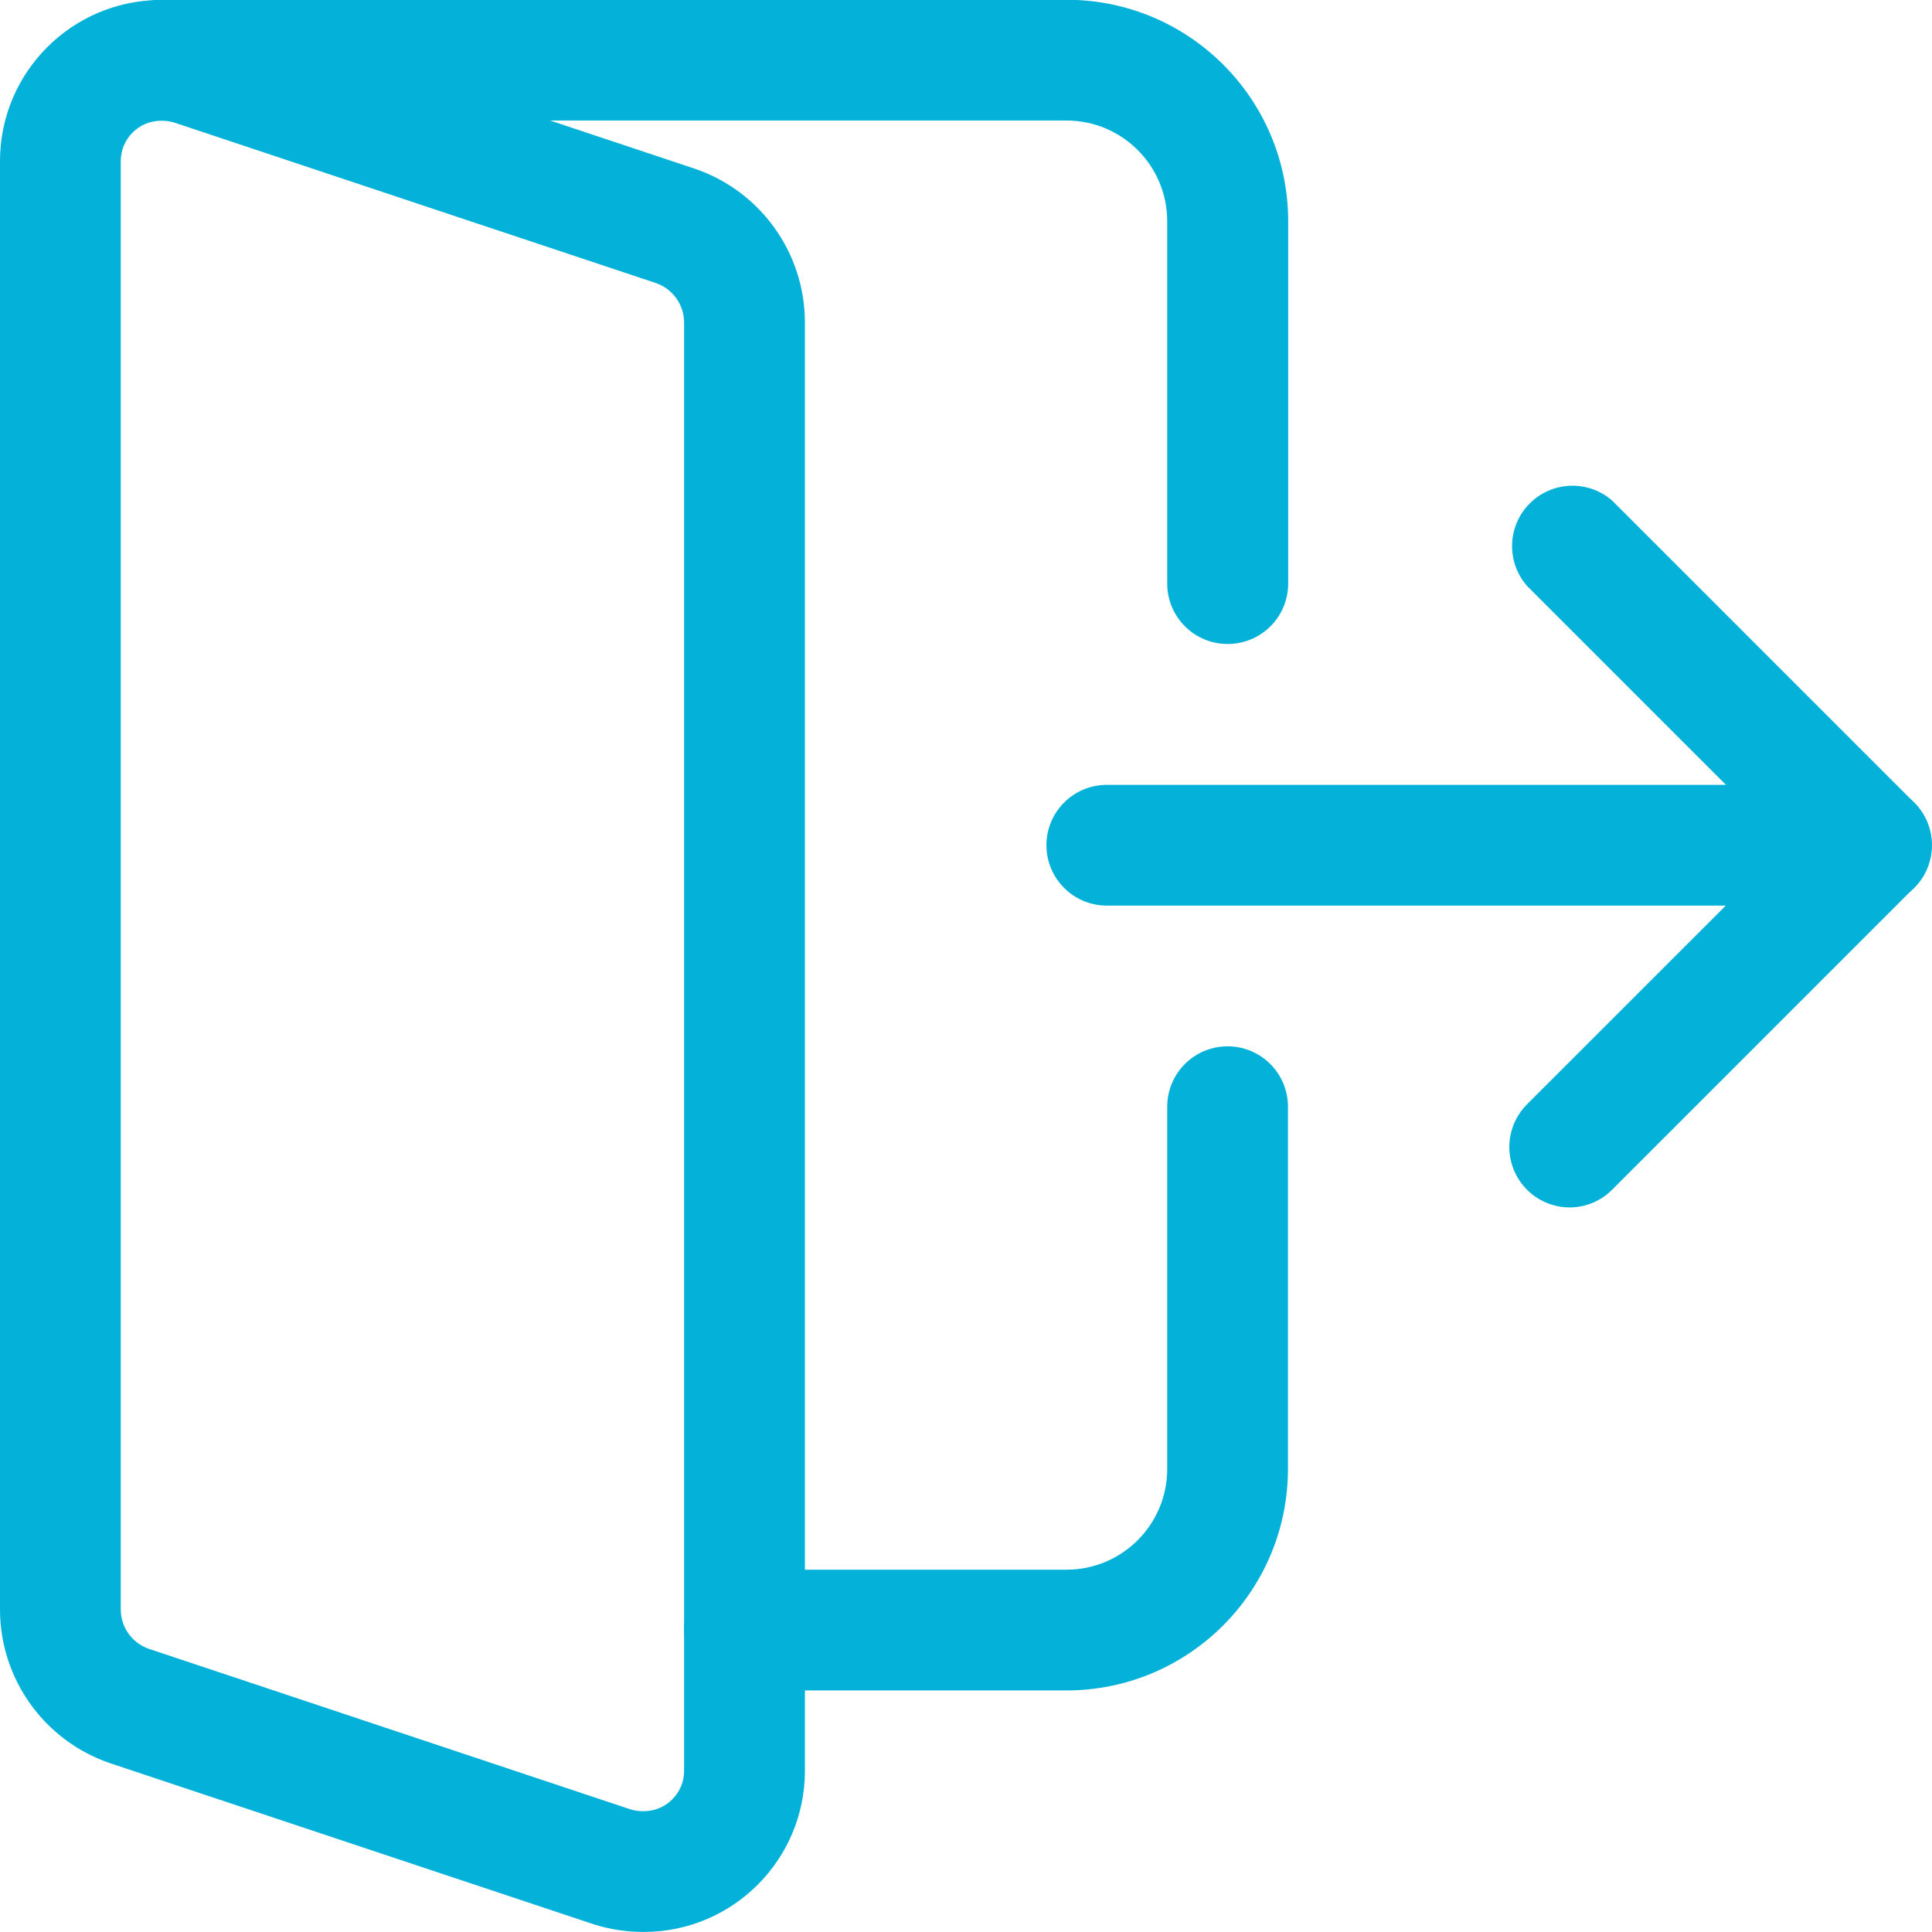
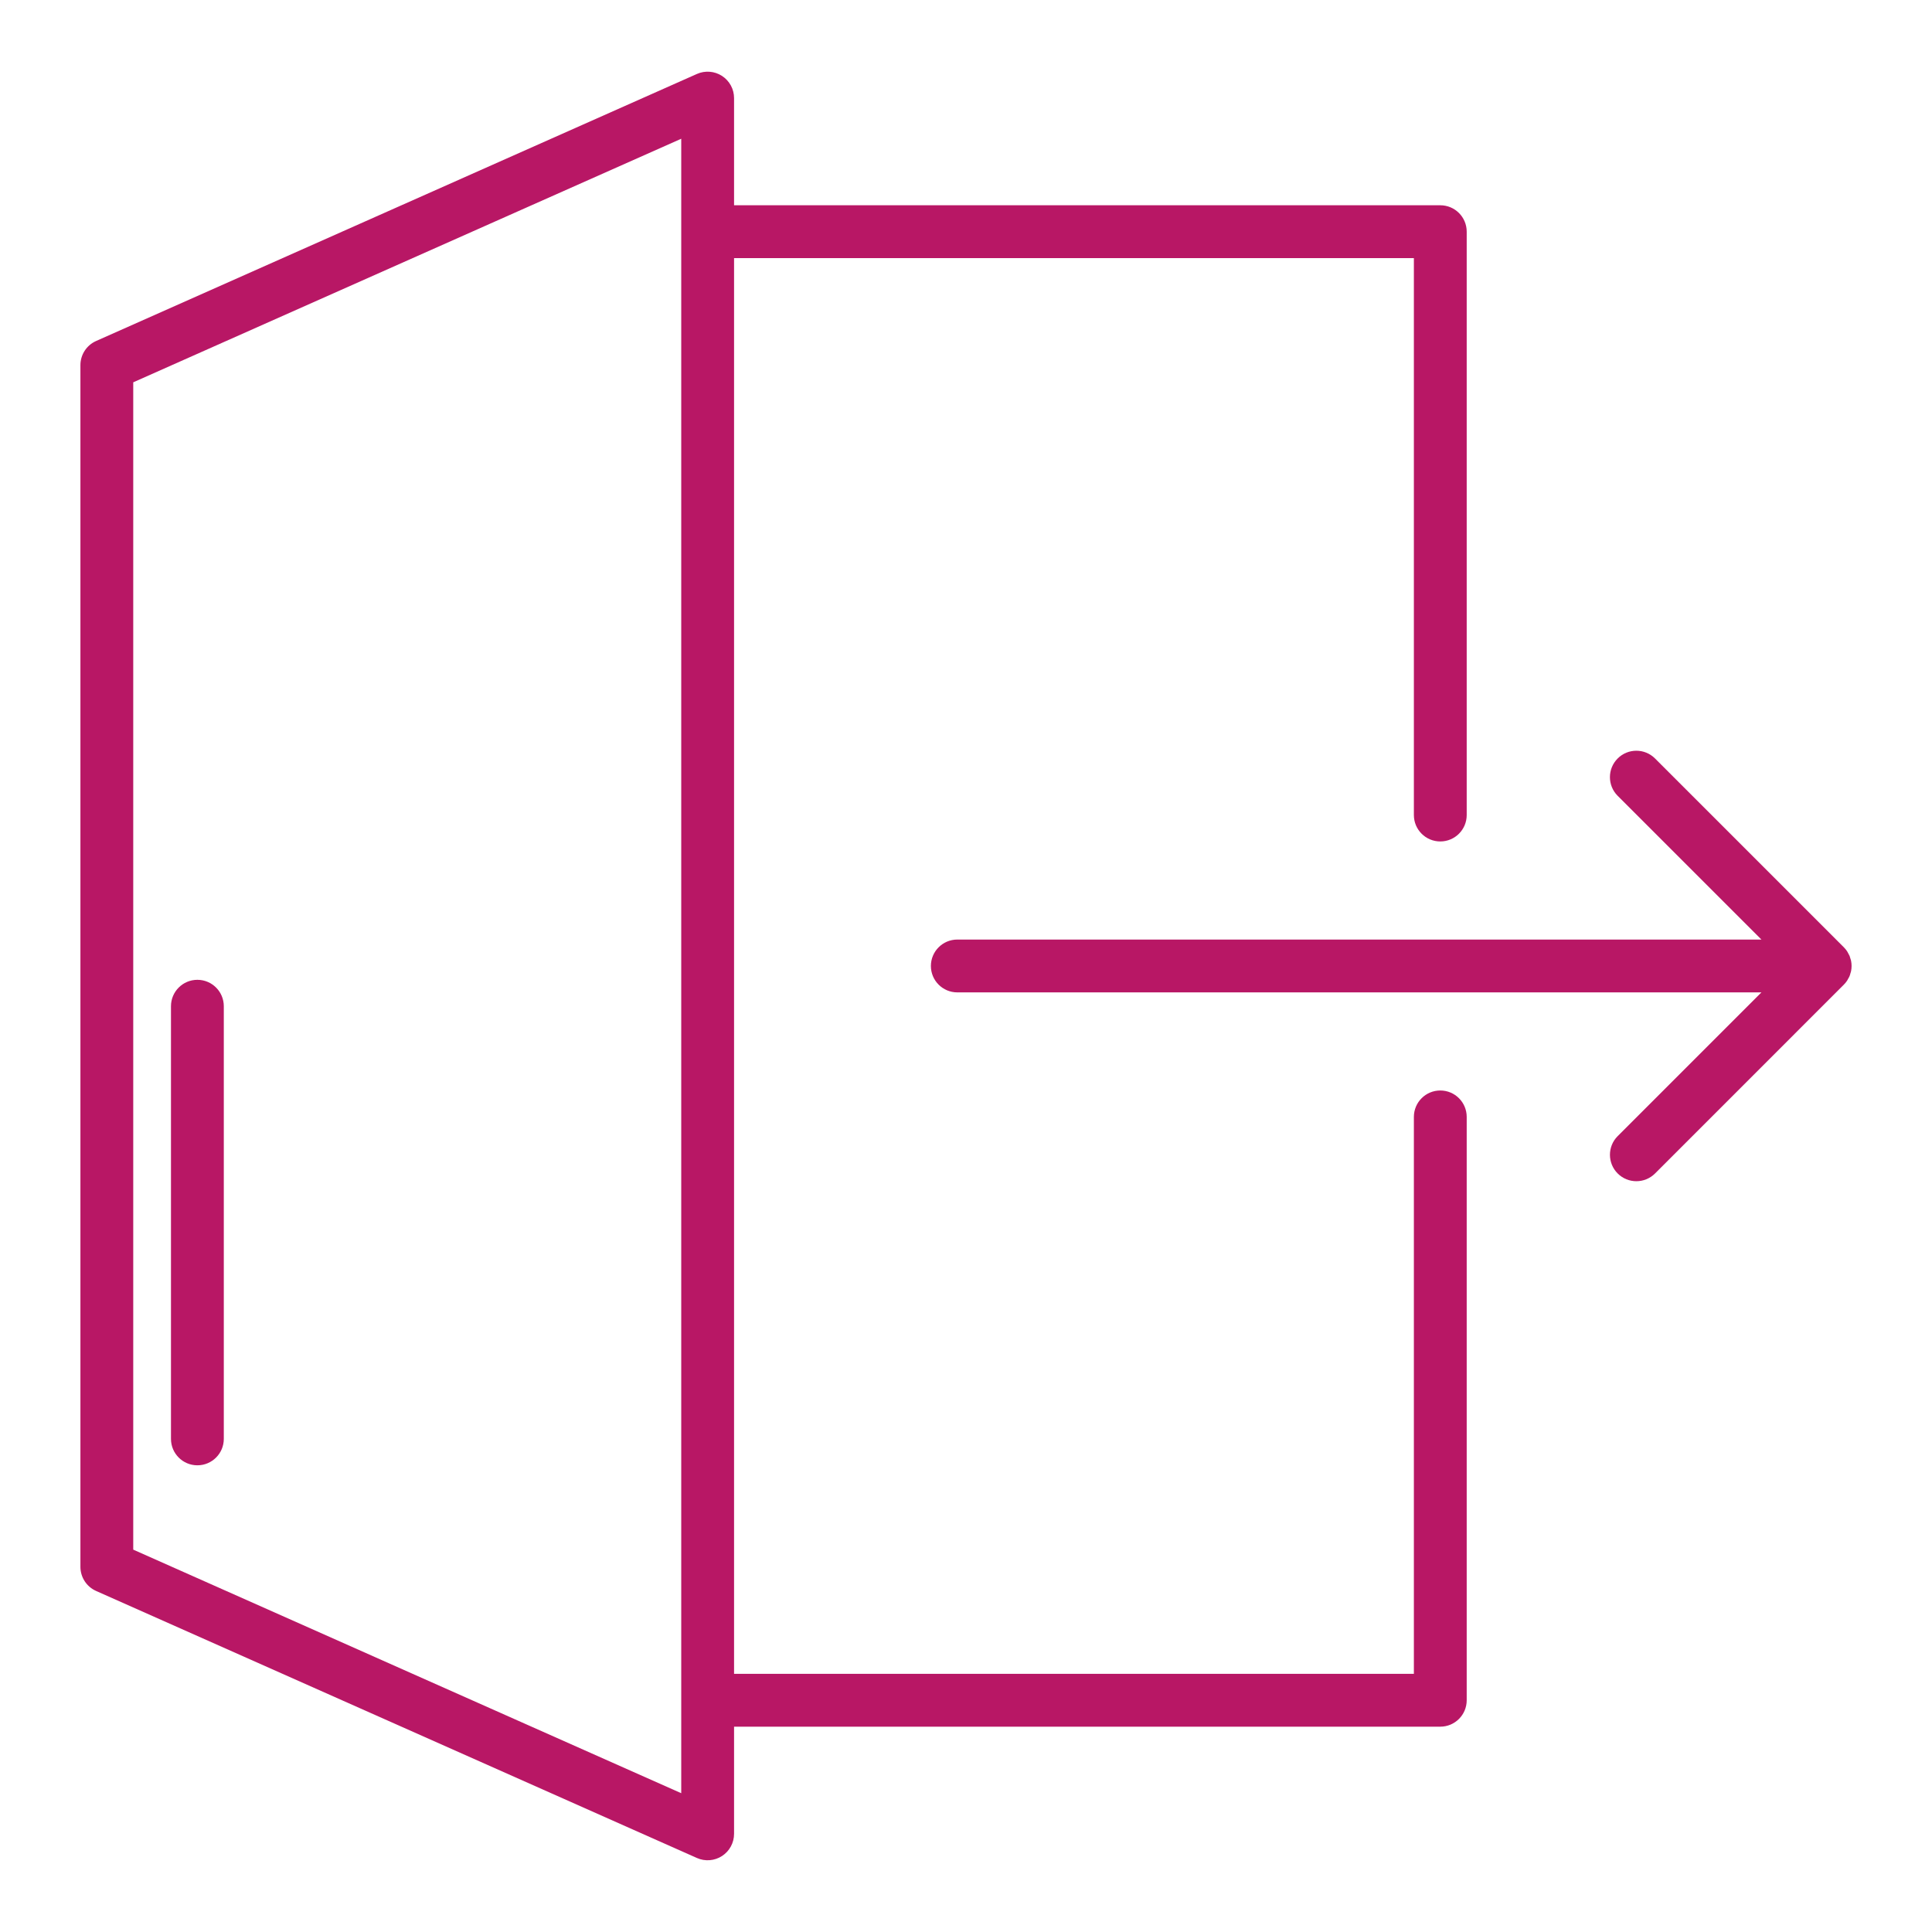
- <svg xmlns="http://www.w3.org/2000/svg" width="34" height="33.999" viewBox="0 0 34 33.999">
-   <defs>
-     <style>.a{fill:#04b2d9;}</style>
-   </defs>
-   <g transform="translate(0 -0.008)">
-     <path class="a" d="M291.853,210.133H278.394a1.062,1.062,0,0,1,0-2.125h13.458a1.062,1.062,0,1,1,0,2.125Zm0,0" transform="translate(-258.916 -194.188)" />
-     <path class="a" d="M401.066,140.722a1.063,1.063,0,0,1-.751-1.815l4.562-4.561-4.562-4.562a1.063,1.063,0,0,1,1.5-1.5l5.312,5.312a1.063,1.063,0,0,1,0,1.5l-5.312,5.312A1.056,1.056,0,0,1,401.066,140.722Zm0,0" transform="translate(-373.442 -119.465)" />
-     <path class="a" d="M11.333,34.007a2.919,2.919,0,0,1-.878-.132l-8.525-2.84A2.859,2.859,0,0,1,0,28.341V2.841A2.836,2.836,0,0,1,2.833.008,2.922,2.922,0,0,1,3.711.14l8.525,2.84a2.859,2.859,0,0,1,1.929,2.694v25.5a2.836,2.836,0,0,1-2.833,2.833ZM2.833,2.133a.71.71,0,0,0-.708.708v25.5a.736.736,0,0,0,.492.683L11.1,31.851a.77.77,0,0,0,.231.031.71.71,0,0,0,.708-.708V5.674a.736.736,0,0,0-.492-.683L3.064,2.164a.769.769,0,0,0-.231-.031Zm0,0" transform="translate(0 0)" />
-     <path class="a" d="M46.5,11.341a1.063,1.063,0,0,1-1.062-1.062V3.9a1.773,1.773,0,0,0-1.771-1.771H27.73a1.062,1.062,0,0,1,0-2.125H43.667a3.9,3.9,0,0,1,3.9,3.9v6.375A1.063,1.063,0,0,1,46.5,11.341Zm0,0" transform="translate(-24.897)" />
-     <path class="a" d="M188.061,288.673h-5.667a1.062,1.062,0,1,1,0-2.125h5.667a1.773,1.773,0,0,0,1.771-1.771V278.4a1.062,1.062,0,1,1,2.125,0v6.375A3.9,3.9,0,0,1,188.061,288.673Zm0,0" transform="translate(-169.291 -258.916)" />
+ <svg xmlns="http://www.w3.org/2000/svg" id="Layer_1" viewBox="0 0 128 128" width="34" height="33.999" data-name="Layer 1">
+   <g>
+     <path d="m13.076 97.083a1.75 1.75 0 0 0 1.75-1.75v-28.666a1.75 1.75 0 0 0 -3.5 0v28.666a1.75 1.75 0 0 0 1.75 1.75z" data-original="#000000" class="active-path" data-old_color="#000000" fill="#B81765" />
+     <path d="m122.38 64.97c.027-.041.046-.085.069-.128a1.037 1.037 0 0 0 .146-.348c.015-.051.035-.1.045-.152a1.755 1.755 0 0 0 0-.685c-.01-.053-.03-.1-.045-.152a1.733 1.733 0 0 0 -.054-.174 1.692 1.692 0 0 0 -.092-.174c-.023-.042-.042-.086-.069-.127a1.75 1.75 0 0 0 -.22-.269l-12.509-12.509a1.75 1.75 0 0 0 -2.475 2.475l9.524 9.523h-53.276a1.75 1.75 0 0 0 0 3.5h53.276l-9.523 9.523a1.75 1.75 0 1 0 2.475 2.475l12.508-12.509a1.75 1.75 0 0 0 .22-.269z" data-original="#000000" class="active-path" data-old_color="#000000" fill="#B81765" />
+     <path d="m95.424 72.25a1.75 1.75 0 0 0 -1.75 1.75v36.9h-45.041v-93.8h45.041v36.9a1.75 1.75 0 1 0 3.5 0v-38.65a1.75 1.75 0 0 0 -1.75-1.75h-46.791v-7.1a1.75 1.75 0 0 0 -2.461-1.6l-39.807 17.693a1.751 1.751 0 0 0 -1.039 1.6v79.615a1.751 1.751 0 0 0 1.039 1.6l39.807 17.692a1.75 1.75 0 0 0 2.461-1.6v-7.1h46.791a1.75 1.75 0 0 0 1.75-1.75v-38.65a1.75 1.75 0 0 0 -1.75-1.75zm-50.291 46.558-36.307-16.138v-77.34l36.307-16.138z" data-original="#000000" class="active-path" data-old_color="#000000" fill="#B81765" />
  </g>
</svg>
